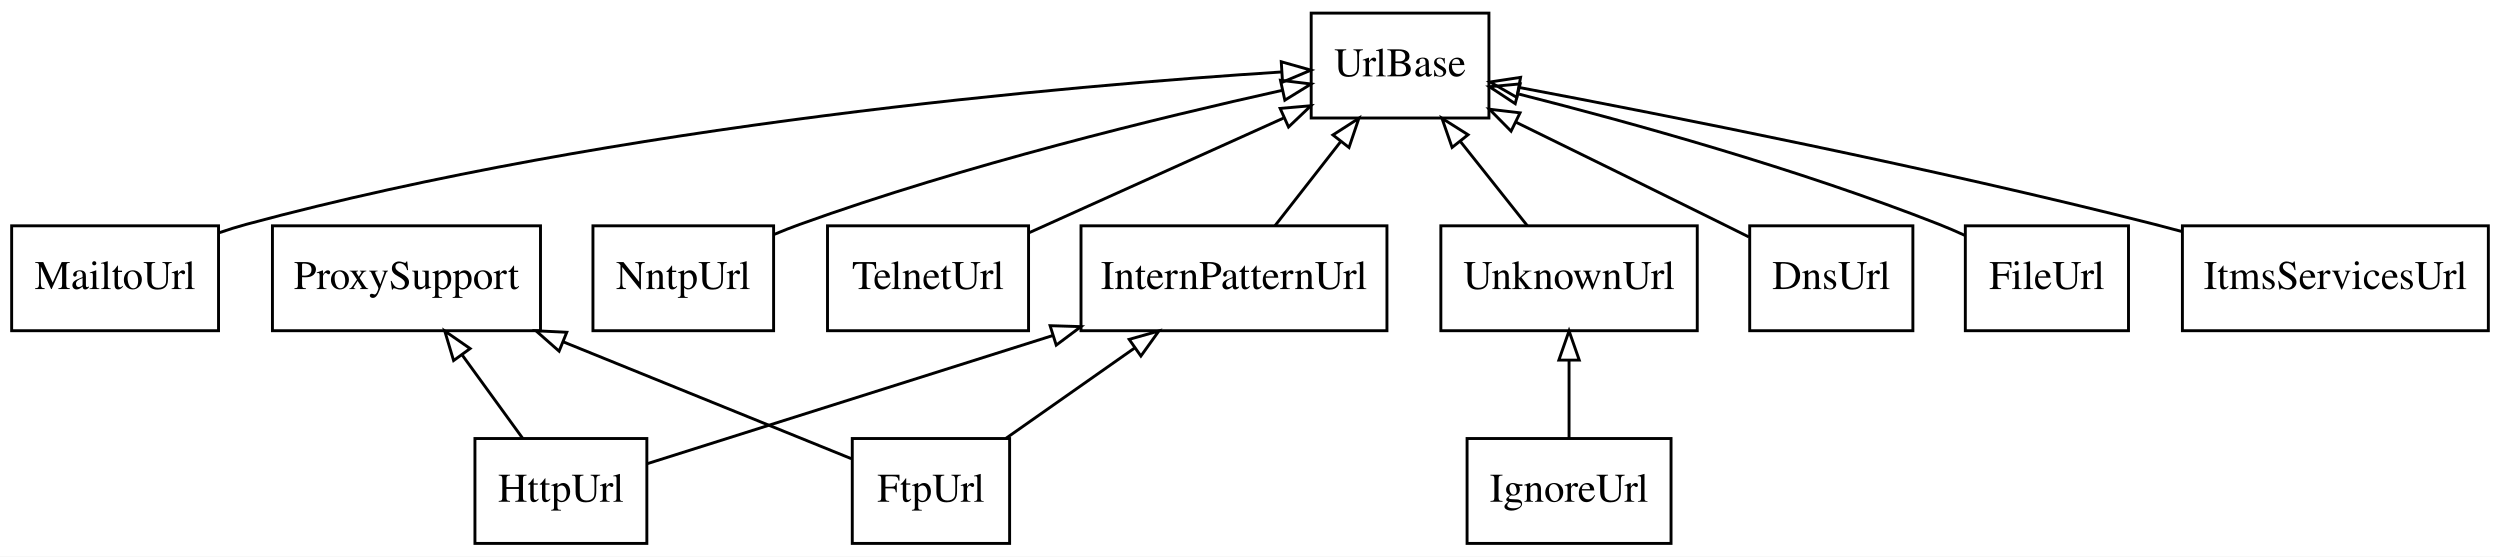
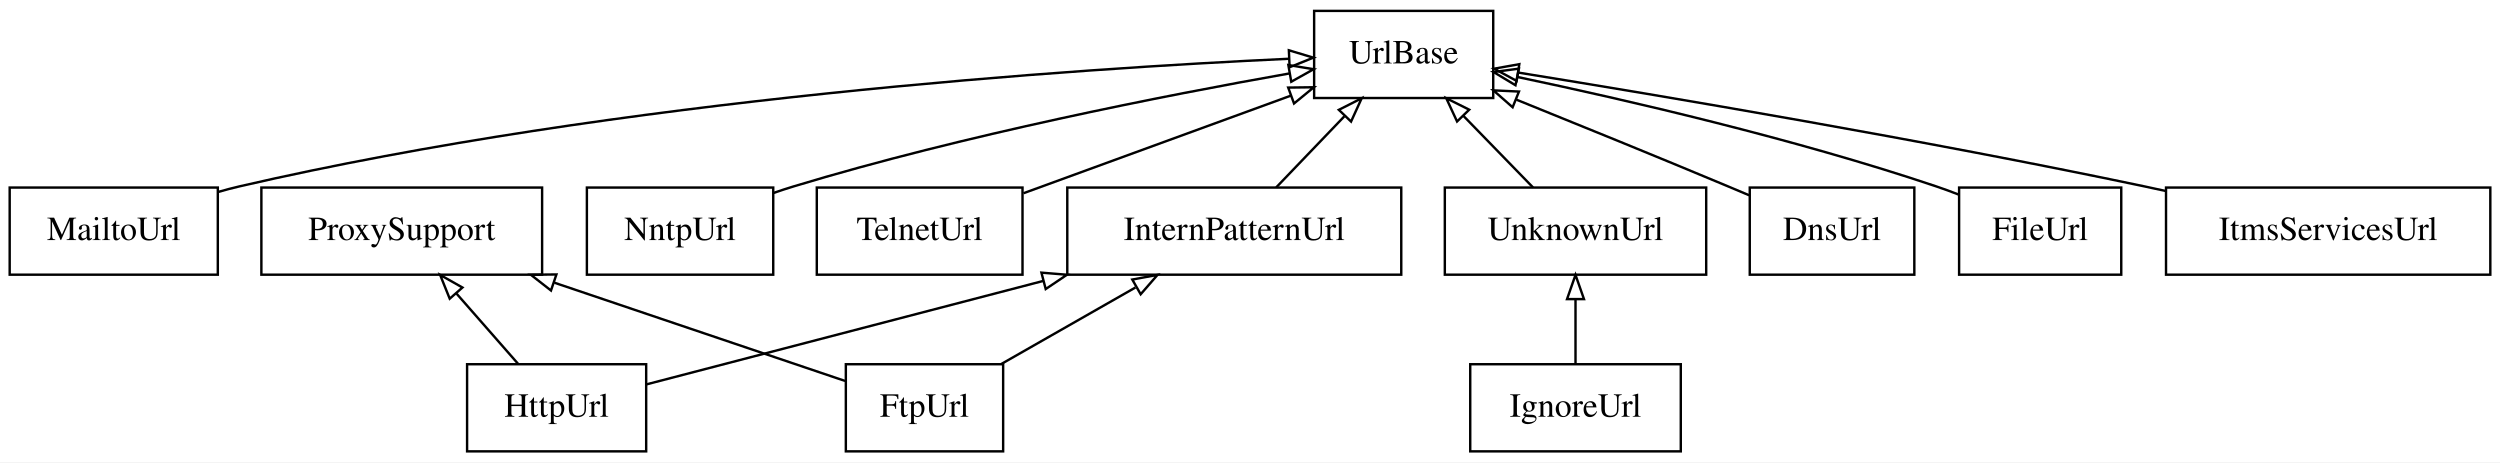
- <svg xmlns="http://www.w3.org/2000/svg" xmlns:xlink="http://www.w3.org/1999/xlink" width="858pt" height="191pt" viewBox="0.00 0.00 858.00 191.00">
+ <svg xmlns="http://www.w3.org/2000/svg" xmlns:xlink="http://www.w3.org/1999/xlink" width="1033pt" height="191pt" viewBox="0.00 0.00 1033.00 191.00">
  <g id="graph0" class="graph" transform="scale(1 1) rotate(0) translate(4 187)">
-     <polygon fill="#ffffff" stroke="transparent" points="-4,4 -4,-187 854,-187 854,4 -4,4" />
+     <polygon fill="#ffffff" stroke="transparent" points="-4,4 -4,-187 1029,-187 1029,4 -4,4" />
    <g id="node1" class="node">
      <g id="a_node1">
        <a xlink:href="../code/linkcheck/linkcheck.checker.dnsurl.html" xlink:title="DnsUrl" target="_blank">
-           <polygon fill="none" stroke="#000000" points="596.5,-73.5 596.5,-109.5 652.5,-109.5 652.5,-73.5 596.5,-73.5" />
-           <text text-anchor="middle" x="624.5" y="-87.8" font-family="Times,serif" font-size="14.00" fill="#000000">DnsUrl</text>
+           <polygon fill="none" stroke="#000000" points="719,-73.5 719,-109.5 787,-109.5 787,-73.5 719,-73.5" />
+           <text text-anchor="middle" x="753" y="-87.8" font-family="Times,serif" font-size="14.00" fill="#000000">DnsUrl</text>
        </a>
      </g>
    </g>
    <g id="node13" class="node">
      <g id="a_node13">
        <a xlink:href="../code/linkcheck/linkcheck.checker.urlbase.html" xlink:title="UrlBase" target="_blank">
-           <polygon fill="none" stroke="#000000" points="446,-146.5 446,-182.5 507,-182.5 507,-146.5 446,-146.5" />
-           <text text-anchor="middle" x="476.5" y="-160.8" font-family="Times,serif" font-size="14.00" fill="#000000">UrlBase</text>
+           <polygon fill="none" stroke="#000000" points="539,-146.5 539,-182.5 613,-182.5 613,-146.5 539,-146.5" />
+           <text text-anchor="middle" x="576" y="-160.8" font-family="Times,serif" font-size="14.00" fill="#000000">UrlBase</text>
        </a>
      </g>
    </g>
    <g id="edge1" class="edge">
-       <path fill="none" stroke="#000000" d="M596.229,-105.662C593.283,-107.13 590.332,-108.597 587.5,-110 563.873,-121.707 537.366,-134.726 516.182,-145.103" />
-       <polygon fill="none" stroke="#000000" points="514.596,-141.982 507.154,-149.523 517.674,-148.269 514.596,-141.982" />
+       <path fill="none" stroke="#000000" d="M718.759,-106.305C715.799,-107.562 712.849,-108.808 710,-110 681.034,-122.12 648.399,-135.401 622.588,-145.818" />
+       <polygon fill="none" stroke="#000000" points="621.018,-142.677 613.052,-149.662 623.635,-149.17 621.018,-142.677" />
    </g>
    <g id="node2" class="node">
      <g id="a_node2">
        <a xlink:href="../code/linkcheck/linkcheck.checker.fileurl.html" xlink:title="FileUrl" target="_blank">
-           <polygon fill="none" stroke="#000000" points="670.5,-73.5 670.5,-109.5 726.5,-109.5 726.5,-73.5 670.5,-73.5" />
-           <text text-anchor="middle" x="698.5" y="-87.8" font-family="Times,serif" font-size="14.00" fill="#000000">FileUrl</text>
+           <polygon fill="none" stroke="#000000" points="805.5,-73.5 805.5,-109.5 872.5,-109.5 872.5,-73.5 805.5,-73.5" />
+           <text text-anchor="middle" x="839" y="-87.8" font-family="Times,serif" font-size="14.00" fill="#000000">FileUrl</text>
        </a>
      </g>
    </g>
    <g id="edge2" class="edge">
-       <path fill="none" stroke="#000000" d="M670.453,-106.167C667.463,-107.536 664.44,-108.842 661.5,-110 613.088,-129.06 555.286,-145.062 517.33,-154.695" />
-       <polygon fill="none" stroke="#000000" points="516.024,-151.414 507.175,-157.24 517.726,-158.204 516.024,-151.414" />
+       <path fill="none" stroke="#000000" d="M805.402,-106.572C802.249,-107.799 799.081,-108.963 796,-110 737.527,-129.674 668.157,-145.692 623.17,-155.153" />
+       <polygon fill="none" stroke="#000000" points="622.196,-151.78 613.118,-157.243 623.621,-158.634 622.196,-151.78" />
    </g>
    <g id="node3" class="node">
      <g id="a_node3">
        <a xlink:href="../code/linkcheck/linkcheck.checker.ftpurl.html" xlink:title="FtpUrl" target="_blank">
-           <polygon fill="none" stroke="#000000" points="288.5,-.5 288.5,-36.5 342.5,-36.5 342.5,-.5 288.5,-.5" />
-           <text text-anchor="middle" x="315.5" y="-14.8" font-family="Times,serif" font-size="14.00" fill="#000000">FtpUrl</text>
+           <polygon fill="none" stroke="#000000" points="345.5,-.5 345.5,-36.5 410.5,-36.5 410.5,-.5 345.5,-.5" />
+           <text text-anchor="middle" x="378" y="-14.8" font-family="Times,serif" font-size="14.00" fill="#000000">FtpUrl</text>
        </a>
      </g>
    </g>
    <g id="node6" class="node">
      <g id="a_node6">
        <a xlink:href="../code/linkcheck/linkcheck.checker.internpaturl.html" xlink:title="InternPatternUrl" target="_blank">
-           <polygon fill="none" stroke="#000000" points="367,-73.5 367,-109.5 472,-109.5 472,-73.5 367,-73.5" />
-           <text text-anchor="middle" x="419.5" y="-87.8" font-family="Times,serif" font-size="14.00" fill="#000000">InternPatternUrl</text>
+           <polygon fill="none" stroke="#000000" points="437,-73.5 437,-109.5 575,-109.5 575,-73.5 437,-73.5" />
+           <text text-anchor="middle" x="506" y="-87.8" font-family="Times,serif" font-size="14.00" fill="#000000">InternPatternUrl</text>
        </a>
      </g>
    </g>
    <g id="edge3" class="edge">
-       <path fill="none" stroke="#000000" d="M341.208,-36.545C354.583,-45.933 371.108,-57.532 385.523,-67.651" />
-       <polygon fill="none" stroke="#000000" points="383.532,-70.529 393.727,-73.41 387.553,-64.8 383.532,-70.529" />
+       <path fill="none" stroke="#000000" d="M409.64,-36.545C426.41,-46.109 447.202,-57.967 465.175,-68.217" />
+       <polygon fill="none" stroke="#000000" points="463.859,-71.496 474.28,-73.41 467.327,-65.415 463.859,-71.496" />
    </g>
    <g id="node10" class="node">
      <g id="a_node10">
        <a xlink:href="../code/linkcheck/linkcheck.checker.proxysupport.html" xlink:title="ProxySupport" target="_blank">
-           <polygon fill="none" stroke="#000000" points="89.5,-73.5 89.5,-109.5 181.5,-109.5 181.5,-73.5 89.5,-73.5" />
-           <text text-anchor="middle" x="135.5" y="-87.8" font-family="Times,serif" font-size="14.00" fill="#000000">ProxySupport</text>
+           <polygon fill="none" stroke="#000000" points="104,-73.5 104,-109.5 220,-109.5 220,-73.5 104,-73.5" />
+           <text text-anchor="middle" x="162" y="-87.8" font-family="Times,serif" font-size="14.00" fill="#000000">ProxySupport</text>
        </a>
      </g>
    </g>
    <g id="edge4" class="edge">
-       <path fill="none" stroke="#000000" d="M288.162,-29.587C262.024,-40.187 221.888,-56.465 189.329,-69.669" />
-       <polygon fill="none" stroke="#000000" points="187.881,-66.48 179.929,-73.481 190.512,-72.966 187.881,-66.48" />
+       <path fill="none" stroke="#000000" d="M345.194,-29.587C313.425,-40.324 264.423,-56.885 225.09,-70.178" />
+       <polygon fill="none" stroke="#000000" points="223.668,-66.964 215.315,-73.481 225.91,-73.595 223.668,-66.964" />
    </g>
    <g id="node4" class="node">
      <g id="a_node4">
        <a xlink:href="../code/linkcheck/linkcheck.checker.httpurl.html" xlink:title="HttpUrl" target="_blank">
-           <polygon fill="none" stroke="#000000" points="159,-.5 159,-36.5 218,-36.5 218,-.5 159,-.5" />
-           <text text-anchor="middle" x="188.5" y="-14.8" font-family="Times,serif" font-size="14.00" fill="#000000">HttpUrl</text>
+           <polygon fill="none" stroke="#000000" points="189,-.5 189,-36.5 263,-36.5 263,-.5 189,-.5" />
+           <text text-anchor="middle" x="226" y="-14.8" font-family="Times,serif" font-size="14.00" fill="#000000">HttpUrl</text>
        </a>
      </g>
    </g>
    <g id="edge5" class="edge">
-       <path fill="none" stroke="#000000" d="M218.226,-27.894C253.192,-38.944 312.184,-57.586 357.289,-71.84" />
-       <polygon fill="none" stroke="#000000" points="356.389,-75.226 366.979,-74.902 358.498,-68.552 356.389,-75.226" />
+       <path fill="none" stroke="#000000" d="M263.182,-28.194C304.775,-39.038 373.353,-56.917 427.039,-70.914" />
+       <polygon fill="none" stroke="#000000" points="426.321,-74.344 436.881,-73.48 428.087,-67.57 426.321,-74.344" />
    </g>
    <g id="edge6" class="edge">
-       <path fill="none" stroke="#000000" d="M175.399,-36.545C169.156,-45.144 161.567,-55.597 154.69,-65.068" />
-       <polygon fill="none" stroke="#000000" points="151.677,-63.261 148.634,-73.41 157.341,-67.374 151.677,-63.261" />
+       <path fill="none" stroke="#000000" d="M210.18,-36.545C202.487,-45.319 193.102,-56.024 184.666,-65.647" />
+       <polygon fill="none" stroke="#000000" points="181.821,-63.583 177.86,-73.41 187.084,-68.198 181.821,-63.583" />
    </g>
    <g id="node5" class="node">
      <g id="a_node5">
        <a xlink:href="../code/linkcheck/linkcheck.checker.ignoreurl.html" xlink:title="IgnoreUrl" target="_blank">
-           <polygon fill="none" stroke="#000000" points="499.5,-.5 499.5,-36.5 569.5,-36.5 569.5,-.5 499.5,-.5" />
-           <text text-anchor="middle" x="534.5" y="-14.8" font-family="Times,serif" font-size="14.00" fill="#000000">IgnoreUrl</text>
+           <polygon fill="none" stroke="#000000" points="603.5,-.5 603.5,-36.5 690.5,-36.5 690.5,-.5 603.5,-.5" />
+           <text text-anchor="middle" x="647" y="-14.8" font-family="Times,serif" font-size="14.00" fill="#000000">IgnoreUrl</text>
        </a>
      </g>
    </g>
    <g id="node12" class="node">
      <g id="a_node12">
        <a xlink:href="../code/linkcheck/linkcheck.checker.unknownurl.html" xlink:title="UnknownUrl" target="_blank">
-           <polygon fill="none" stroke="#000000" points="490.5,-73.5 490.5,-109.5 578.5,-109.5 578.5,-73.5 490.5,-73.5" />
-           <text text-anchor="middle" x="534.5" y="-87.8" font-family="Times,serif" font-size="14.00" fill="#000000">UnknownUrl</text>
+           <polygon fill="none" stroke="#000000" points="593,-73.5 593,-109.5 701,-109.5 701,-73.5 593,-73.5" />
+           <text text-anchor="middle" x="647" y="-87.8" font-family="Times,serif" font-size="14.00" fill="#000000">UnknownUrl</text>
        </a>
      </g>
    </g>
    <g id="edge7" class="edge">
-       <path fill="none" stroke="#000000" d="M534.5,-36.545C534.5,-44.617 534.5,-54.324 534.5,-63.318" />
-       <polygon fill="none" stroke="#000000" points="531,-63.41 534.5,-73.41 538,-63.41 531,-63.41" />
+       <path fill="none" stroke="#000000" d="M647,-36.545C647,-44.617 647,-54.324 647,-63.318" />
+       <polygon fill="none" stroke="#000000" points="643.5,-63.41 647,-73.41 650.5,-63.41 643.5,-63.41" />
    </g>
    <g id="edge8" class="edge">
-       <path fill="none" stroke="#000000" d="M433.59,-109.545C440.372,-118.231 448.633,-128.81 456.088,-138.358" />
-       <polygon fill="none" stroke="#000000" points="453.462,-140.682 462.375,-146.41 458.979,-136.374 453.462,-140.682" />
+       <path fill="none" stroke="#000000" d="M523.303,-109.545C531.801,-118.407 542.188,-129.238 551.486,-138.935" />
+       <polygon fill="none" stroke="#000000" points="549.206,-141.614 558.653,-146.41 554.258,-136.769 549.206,-141.614" />
    </g>
    <g id="node7" class="node">
      <g id="a_node7">
        <a xlink:href="../code/linkcheck/linkcheck.checker.itmsservicesurl.html" xlink:title="ItmsServicesUrl" target="_blank">
-           <polygon fill="none" stroke="#000000" points="745,-73.5 745,-109.5 850,-109.5 850,-73.5 745,-73.5" />
-           <text text-anchor="middle" x="797.5" y="-87.8" font-family="Times,serif" font-size="14.00" fill="#000000">ItmsServicesUrl</text>
+           <polygon fill="none" stroke="#000000" points="891,-73.5 891,-109.5 1025,-109.5 1025,-73.5 891,-73.5" />
+           <text text-anchor="middle" x="958" y="-87.8" font-family="Times,serif" font-size="14.00" fill="#000000">ItmsServicesUrl</text>
        </a>
      </g>
    </g>
    <g id="edge9" class="edge">
-       <path fill="none" stroke="#000000" d="M744.817,-107.542C741.672,-108.4 738.548,-109.226 735.5,-110 659.043,-129.416 568.657,-147.3 517.407,-156.975" />
-       <polygon fill="none" stroke="#000000" points="516.571,-153.571 507.389,-158.856 517.863,-160.451 516.571,-153.571" />
+       <path fill="none" stroke="#000000" d="M890.915,-108.071C887.906,-108.738 884.923,-109.385 882,-110 790.904,-129.18 683.619,-147.26 623.336,-157.012" />
+       <polygon fill="none" stroke="#000000" points="622.673,-153.574 613.357,-158.62 623.787,-160.484 622.673,-153.574" />
    </g>
    <g id="node8" class="node">
      <g id="a_node8">
        <a xlink:href="../code/linkcheck/linkcheck.checker.mailtourl.html" xlink:title="MailtoUrl" target="_blank">
-           <polygon fill="none" stroke="#000000" points="0,-73.5 0,-109.5 71,-109.5 71,-73.5 0,-73.5" />
-           <text text-anchor="middle" x="35.5" y="-87.8" font-family="Times,serif" font-size="14.00" fill="#000000">MailtoUrl</text>
+           <polygon fill="none" stroke="#000000" points="0,-73.5 0,-109.5 86,-109.5 86,-73.5 0,-73.5" />
+           <text text-anchor="middle" x="43" y="-87.8" font-family="Times,serif" font-size="14.00" fill="#000000">MailtoUrl</text>
        </a>
      </g>
    </g>
    <g id="edge10" class="edge">
-       <path fill="none" stroke="#000000" d="M71.078,-107.08C74.23,-108.169 77.401,-109.164 80.5,-110 207.429,-144.229 363.344,-157.643 435.846,-162.305" />
-       <polygon fill="none" stroke="#000000" points="435.727,-165.804 445.924,-162.93 436.161,-158.817 435.727,-165.804" />
+       <path fill="none" stroke="#000000" d="M86.19,-107.701C89.15,-108.552 92.106,-109.331 95,-110 251.182,-146.127 441.661,-158.674 528.619,-162.724" />
+       <polygon fill="none" stroke="#000000" points="528.554,-166.224 538.701,-163.177 528.868,-159.232 528.554,-166.224" />
    </g>
    <g id="node9" class="node">
      <g id="a_node9">
        <a xlink:href="../code/linkcheck/linkcheck.checker.nntpurl.html" xlink:title="NntpUrl" target="_blank">
-           <polygon fill="none" stroke="#000000" points="199.5,-73.5 199.5,-109.5 261.5,-109.5 261.5,-73.5 199.5,-73.5" />
-           <text text-anchor="middle" x="230.5" y="-87.8" font-family="Times,serif" font-size="14.00" fill="#000000">NntpUrl</text>
+           <polygon fill="none" stroke="#000000" points="238.5,-73.5 238.5,-109.5 315.5,-109.5 315.5,-73.5 238.5,-73.5" />
+           <text text-anchor="middle" x="277" y="-87.8" font-family="Times,serif" font-size="14.00" fill="#000000">NntpUrl</text>
        </a>
      </g>
    </g>
    <g id="edge11" class="edge">
-       <path fill="none" stroke="#000000" d="M261.726,-106.57C264.665,-107.797 267.621,-108.962 270.5,-110 326.766,-130.279 394.123,-146.68 436.122,-156.014" />
-       <polygon fill="none" stroke="#000000" points="435.455,-159.451 445.973,-158.177 436.956,-152.614 435.455,-159.451" />
+       <path fill="none" stroke="#000000" d="M315.553,-107.248C318.394,-108.232 321.23,-109.162 324,-110 394.139,-131.236 477.635,-147.6 528.716,-156.639" />
+       <polygon fill="none" stroke="#000000" points="528.343,-160.126 538.796,-158.402 529.549,-153.231 528.343,-160.126" />
    </g>
    <g id="node11" class="node">
      <g id="a_node11">
        <a xlink:href="../code/linkcheck/linkcheck.checker.telneturl.html" xlink:title="TelnetUrl" target="_blank">
-           <polygon fill="none" stroke="#000000" points="280,-73.5 280,-109.5 349,-109.5 349,-73.5 280,-73.5" />
-           <text text-anchor="middle" x="314.5" y="-87.8" font-family="Times,serif" font-size="14.00" fill="#000000">TelnetUrl</text>
+           <polygon fill="none" stroke="#000000" points="333.5,-73.5 333.5,-109.5 418.5,-109.5 418.5,-73.5 333.5,-73.5" />
+           <text text-anchor="middle" x="376" y="-87.8" font-family="Times,serif" font-size="14.00" fill="#000000">TelnetUrl</text>
        </a>
      </g>
    </g>
    <g id="edge12" class="edge">
-       <path fill="none" stroke="#000000" d="M349.253,-107.16C374.839,-118.69 409.683,-134.391 436.44,-146.448" />
-       <polygon fill="none" stroke="#000000" points="435.345,-149.794 445.9,-150.711 438.221,-143.412 435.345,-149.794" />
+       <path fill="none" stroke="#000000" d="M418.905,-107.16C451.394,-119.019 495.975,-135.291 529.347,-147.472" />
+       <polygon fill="none" stroke="#000000" points="528.287,-150.81 538.88,-150.951 530.687,-144.235 528.287,-150.81" />
    </g>
    <g id="edge13" class="edge">
-       <path fill="none" stroke="#000000" d="M520.163,-109.545C513.261,-118.231 504.856,-128.81 497.27,-138.358" />
-       <polygon fill="none" stroke="#000000" points="494.354,-136.403 490.873,-146.41 499.834,-140.757 494.354,-136.403" />
+       <path fill="none" stroke="#000000" d="M629.449,-109.545C620.745,-118.495 610.087,-129.453 600.584,-139.223" />
+       <polygon fill="none" stroke="#000000" points="598.058,-136.801 593.595,-146.41 603.076,-141.681 598.058,-136.801" />
    </g>
  </g>
</svg>
